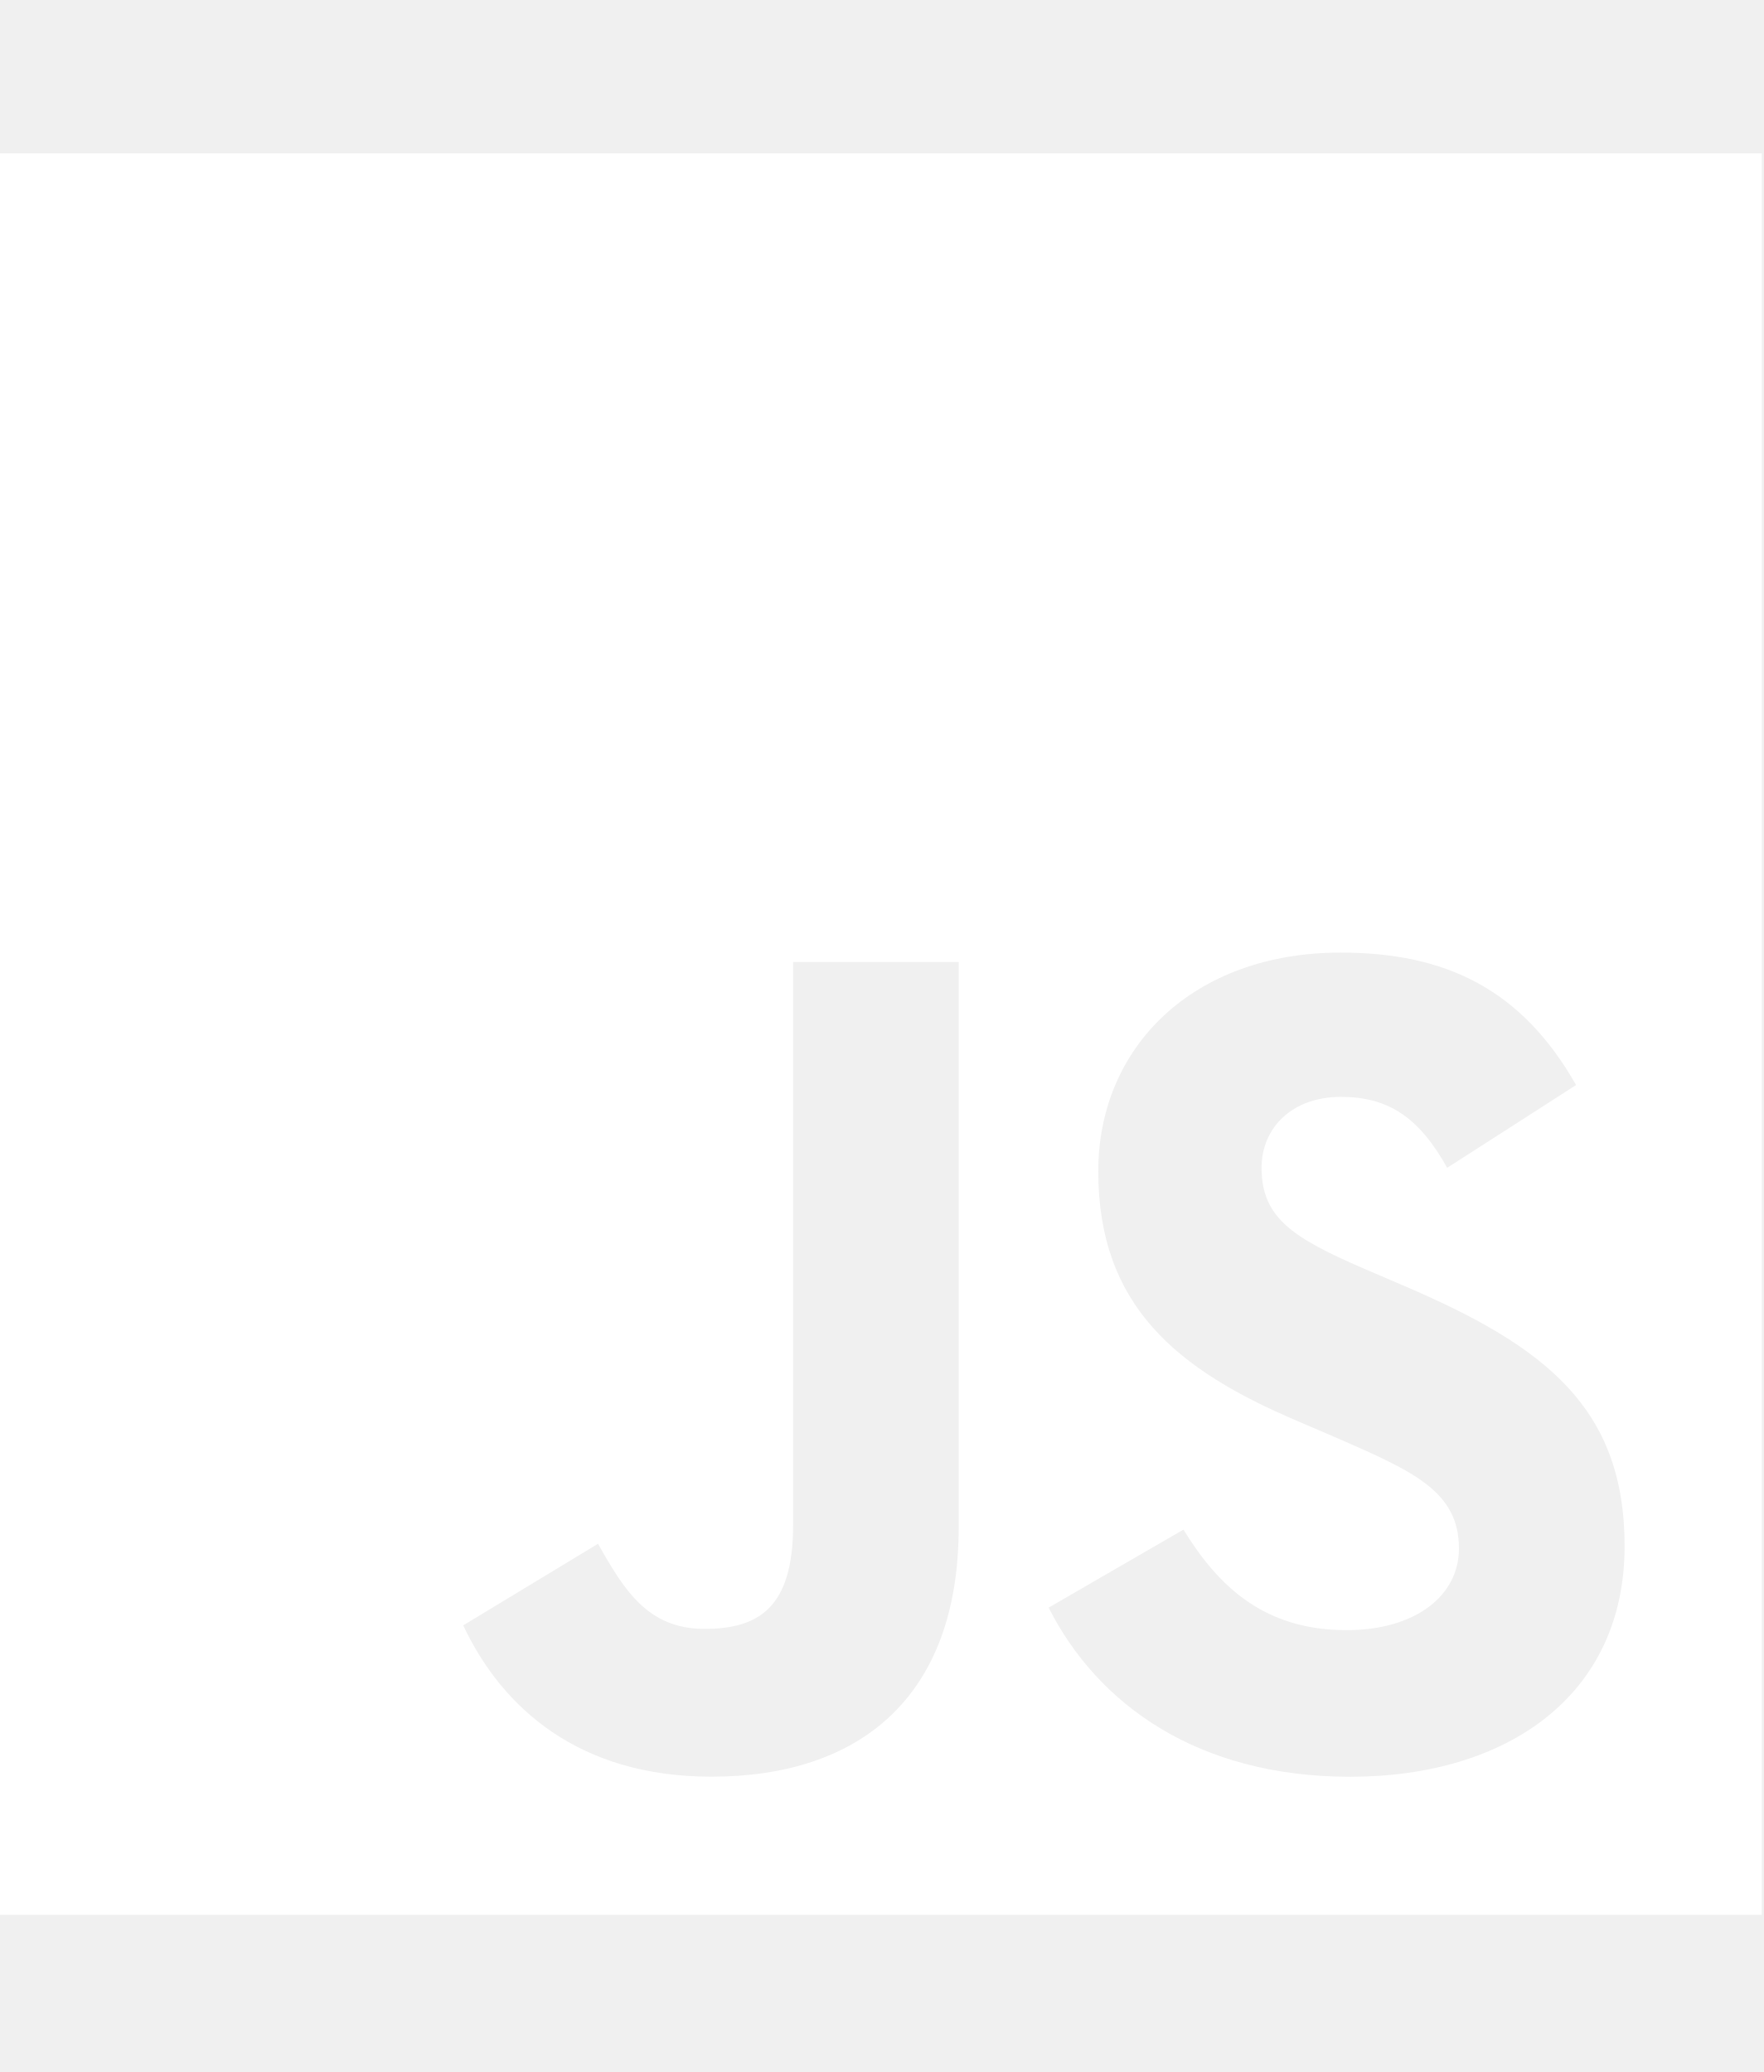
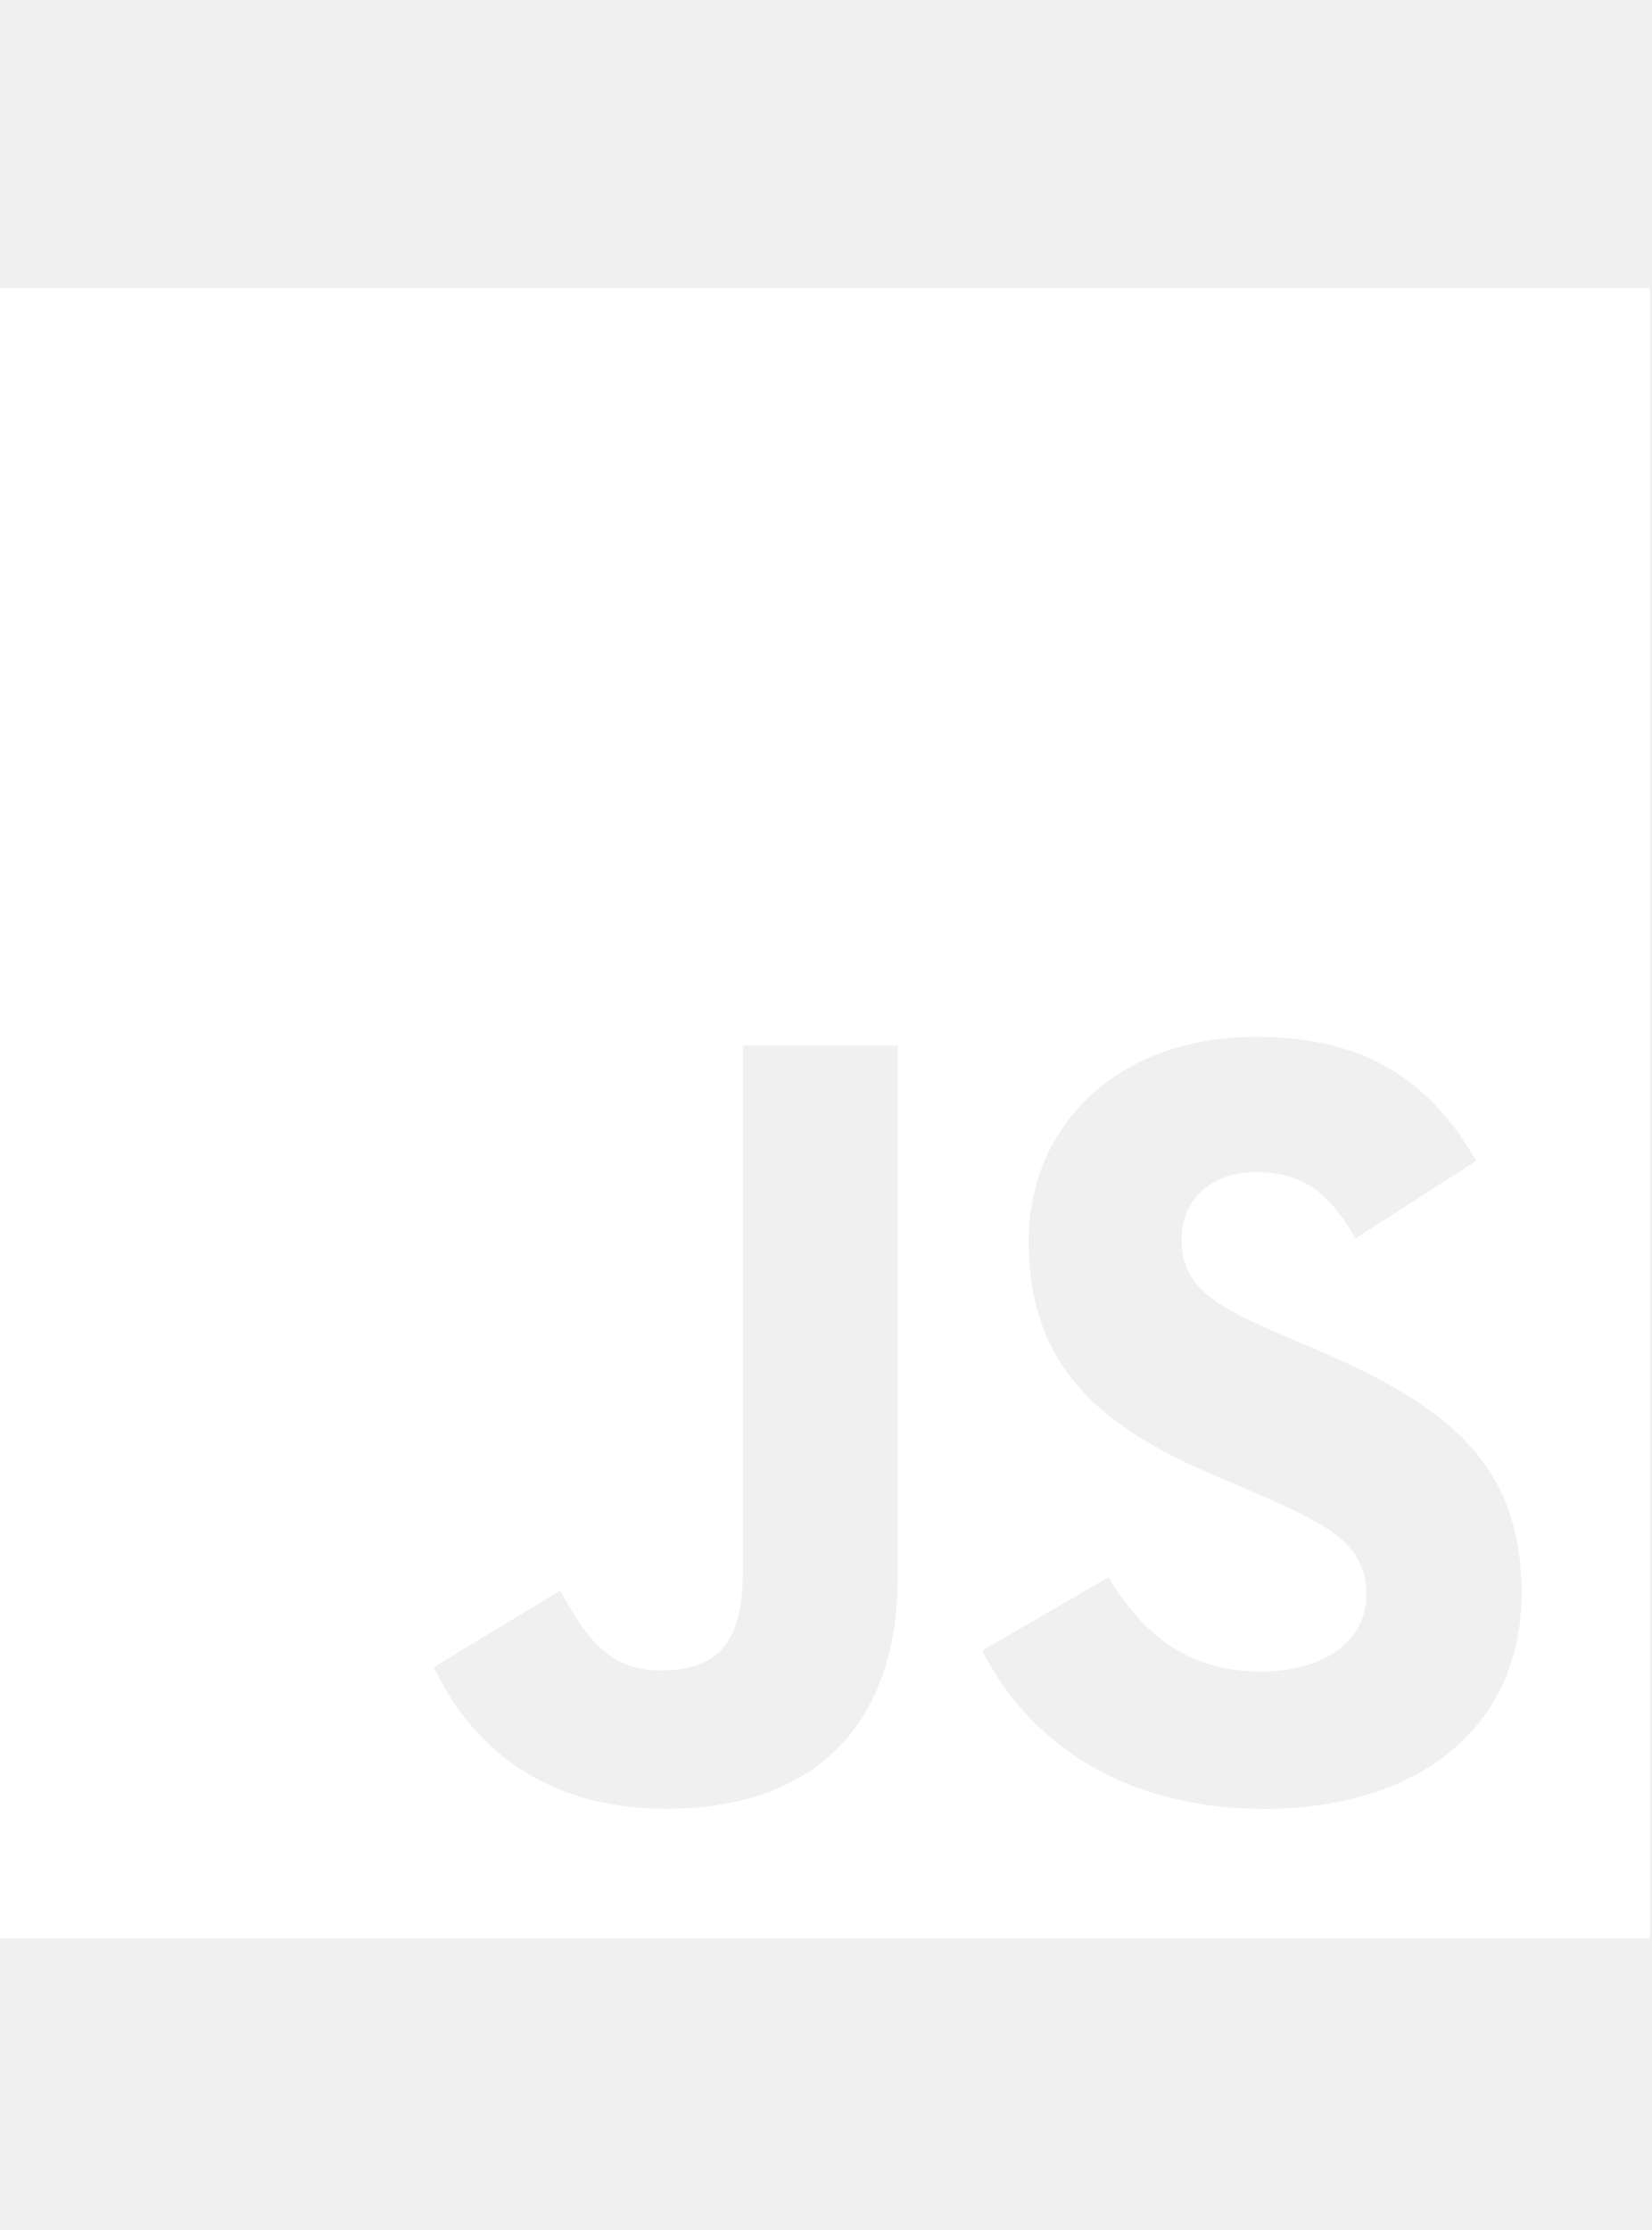
- <svg xmlns="http://www.w3.org/2000/svg" width="400" height="470" viewBox="0 0 273 274" fill="none">
+ <svg xmlns="http://www.w3.org/2000/svg" width="200" height="270" viewBox="0 0 273 274" fill="none">
  <g clip-path="url(#clip0_15192_52)">
    <path fill-rule="evenodd" clip-rule="evenodd" d="M-0.01 0.358H272.691V273.06H-0.01V0.358ZM71.698 228.244L92.566 215.61C96.592 222.747 100.257 228.787 109.034 228.787C117.46 228.787 122.765 225.495 122.765 212.68V125.544H148.395V213.043C148.395 239.588 132.832 251.668 110.132 251.668C89.636 251.679 77.738 241.058 71.698 228.244ZM183.184 213.418L162.316 225.498C169.826 240.326 185.198 251.681 208.995 251.681C233.347 251.681 251.466 239.047 251.466 215.985C251.466 194.574 239.205 185.05 217.421 175.719L211.019 172.971C200.037 168.209 195.275 165.099 195.275 157.408C195.275 151.187 200.026 146.425 207.536 146.425C214.854 146.425 219.616 149.535 224.004 157.408L243.956 144.593C235.53 129.765 223.813 124.087 207.525 124.087C184.644 124.087 169.997 138.734 169.997 157.951C169.997 178.819 182.258 188.704 200.75 196.576L207.152 199.325C218.87 204.448 225.826 207.559 225.826 216.347C225.826 223.676 219.062 228.981 208.441 228.981C195.818 228.981 188.681 222.387 183.184 213.418Z" fill="white" />
  </g>
  <defs>
    <clipPath id="clip0_15192_52">
      <rect width="272.702" height="272.702" fill="white" transform="translate(-0.00976562 0.358398)" />
    </clipPath>
  </defs>
</svg>
